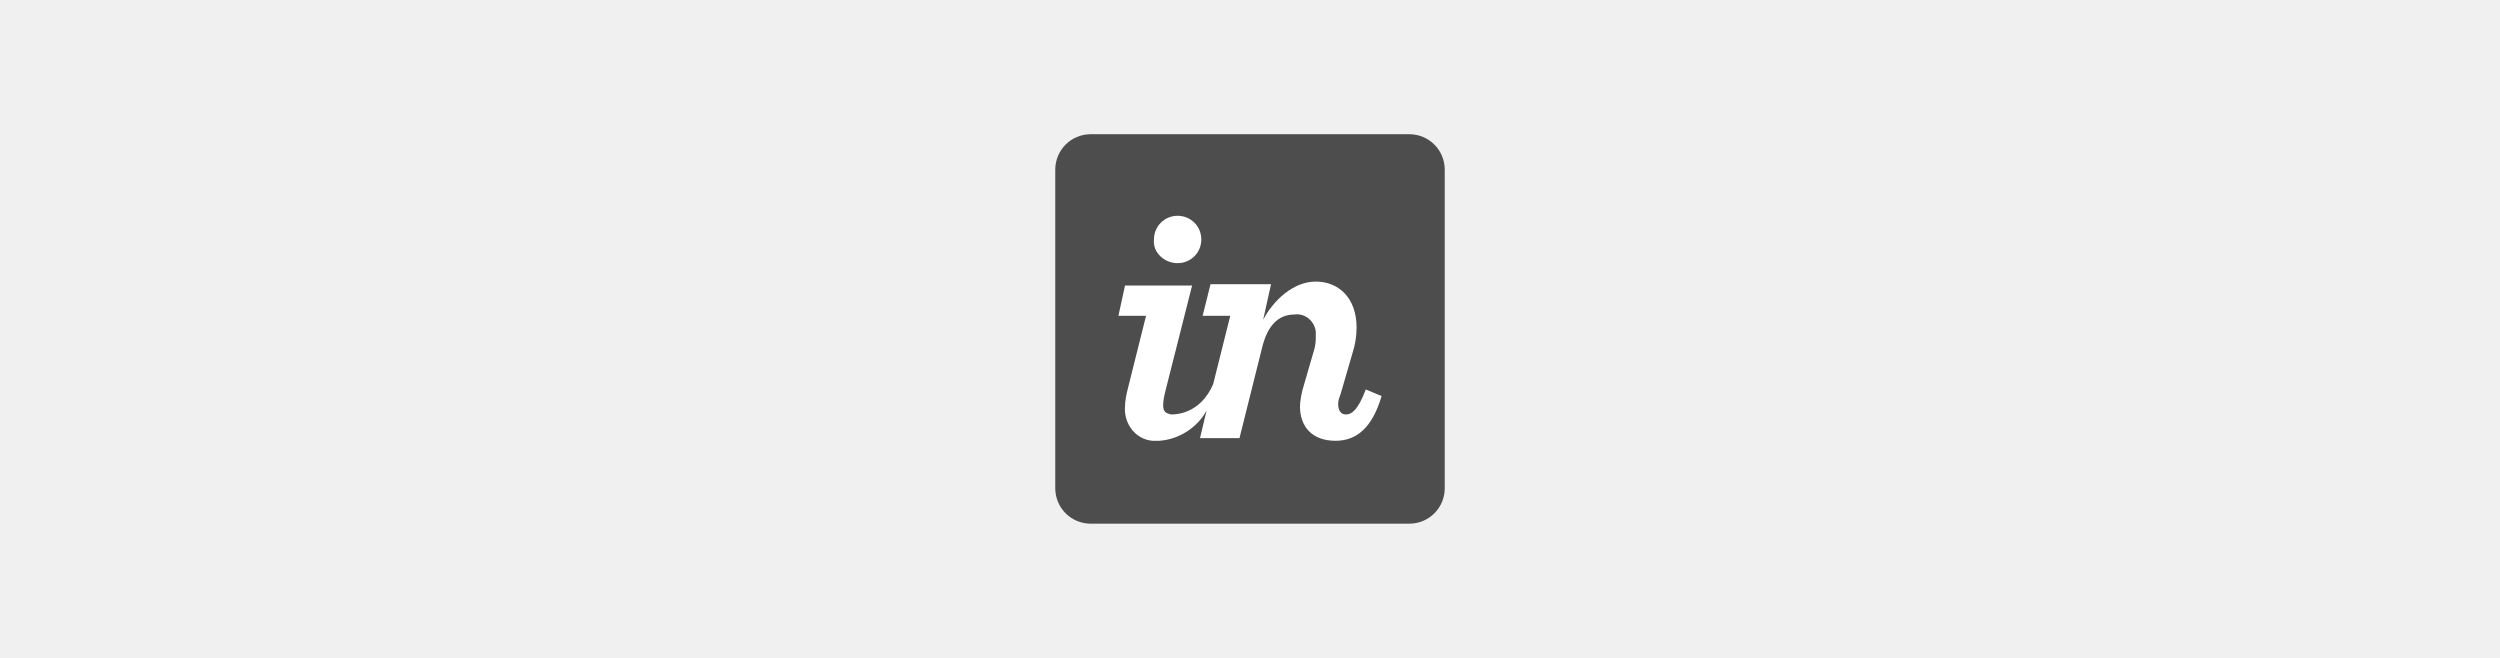
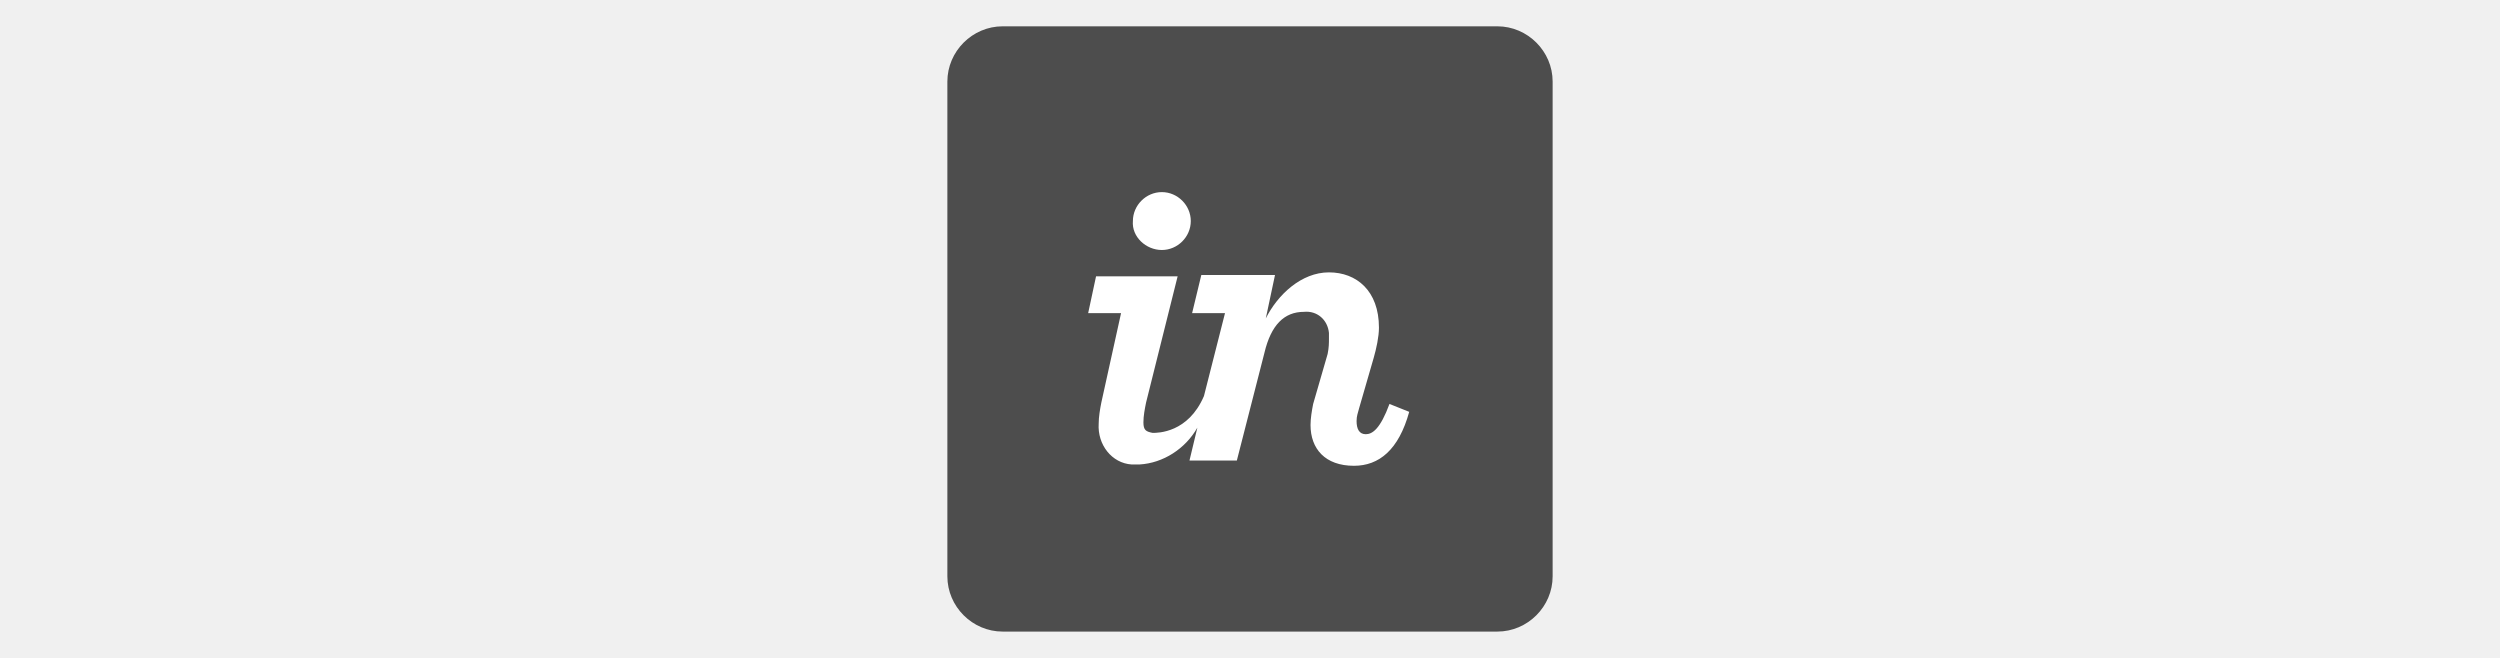
<svg xmlns="http://www.w3.org/2000/svg" version="1.1" id="Layer_1" x="0px" y="0px" viewBox="0 0 190 50" style="enable-background:new 0 0 190 50;" xml:space="preserve">
  <style type="text/css">
	.st0{fill:#4D4D4D;}
	.st1{fill:#FFFFFF;}
</style>
-   <path class="st0" d="M107.1,10.2H82.9c-1.5,0-2.7,1.2-2.7,2.7v24.2c0,1.5,1.2,2.7,2.7,2.7c0,0,0,0,0,0h24.2c1.5,0,2.7-1.2,2.7-2.7  l0,0V12.9C109.8,11.4,108.6,10.2,107.1,10.2C107.1,10.2,107.1,10.2,107.1,10.2" />
-   <path class="st1" d="M89.5,20c1,0,1.8-0.8,1.8-1.8c0-1-0.8-1.8-1.8-1.8c-1,0-1.8,0.8-1.8,1.8C87.6,19.2,88.5,20,89.5,20  C89.4,20,89.4,20,89.5,20 M85.7,29.6c-0.1,0.4-0.2,0.9-0.2,1.3c-0.1,1.3,0.8,2.5,2.1,2.6c0.2,0,0.4,0,0.5,0c1.5-0.1,2.9-1,3.6-2.3  l-0.5,2.1h3l1.7-6.8c0.4-1.7,1.2-2.6,2.5-2.6c0.8-0.1,1.5,0.5,1.6,1.3c0,0.1,0,0.2,0,0.3c0,0.3,0,0.6-0.1,1L99,29.6  c-0.1,0.4-0.2,0.9-0.2,1.3c0,1.5,0.9,2.6,2.7,2.6c1.6,0,2.8-1,3.5-3.4l-1.2-0.5c-0.6,1.6-1.1,1.9-1.5,1.9c-0.4,0-0.6-0.3-0.6-0.8  c0-0.3,0.1-0.5,0.2-0.8l0.9-3.1c0.2-0.6,0.3-1.3,0.3-1.9c0-2.3-1.4-3.5-3.1-3.5c-1.7,0-3.2,1.4-4,2.9l0.6-2.7h-4.6L91.4,24h2.1  l-1.3,5.2c-1,2.3-2.9,2.3-3.2,2.3c-0.4-0.1-0.6-0.2-0.6-0.7c0-0.4,0.1-0.8,0.2-1.2l2-7.9h-5.1L85,24h2.1L85.7,29.6" />
+   <path class="st0" d="M113.8,2H76.2C73.9,2,72,3.9,72,6.2v37.6c0,2.3,1.9,4.2,4.2,4.2l0,0h37.6c2.3,0,4.2-1.9,4.2-4.2l0,0V6.2  C118,3.9,116.1,2,113.8,2L113.8,2" />
+   <path class="st1" d="M88.3,19c1.2,0,2.2-1,2.2-2.2s-1-2.2-2.2-2.2c-1.2,0-2.2,1-2.2,2.2C86,18,87.1,19,88.3,19  C88.2,19,88.2,19,88.3,19 M83.7,30.6c-0.1,0.5-0.2,1.1-0.2,1.6c-0.1,1.6,1,3,2.5,3.1c0.2,0,0.5,0,0.6,0c1.8-0.1,3.5-1.2,4.4-2.8  l-0.6,2.5H94l2.1-8.2c0.5-2.1,1.5-3.1,3-3.1c1-0.1,1.8,0.6,1.9,1.6c0,0.1,0,0.2,0,0.4c0,0.4,0,0.7-0.1,1.2l-1.1,3.8  c-0.1,0.5-0.2,1.1-0.2,1.6c0,1.8,1.1,3.1,3.3,3.1c1.9,0,3.4-1.2,4.2-4.1l-1.5-0.6c-0.7,1.9-1.3,2.3-1.8,2.3s-0.7-0.4-0.7-1  c0-0.4,0.1-0.6,0.2-1l1.1-3.8c0.2-0.7,0.4-1.6,0.4-2.3c0-2.8-1.7-4.2-3.8-4.2s-3.9,1.7-4.8,3.5l0.7-3.3h-5.6l-0.7,2.9h2.5l-1.6,6.3  c-1.2,2.8-3.5,2.8-3.9,2.8c-0.5-0.1-0.7-0.2-0.7-0.8c0-0.5,0.1-1,0.2-1.5l2.4-9.6h-6.2l-0.6,2.8h2.5L83.7,30.6" />
</svg>
